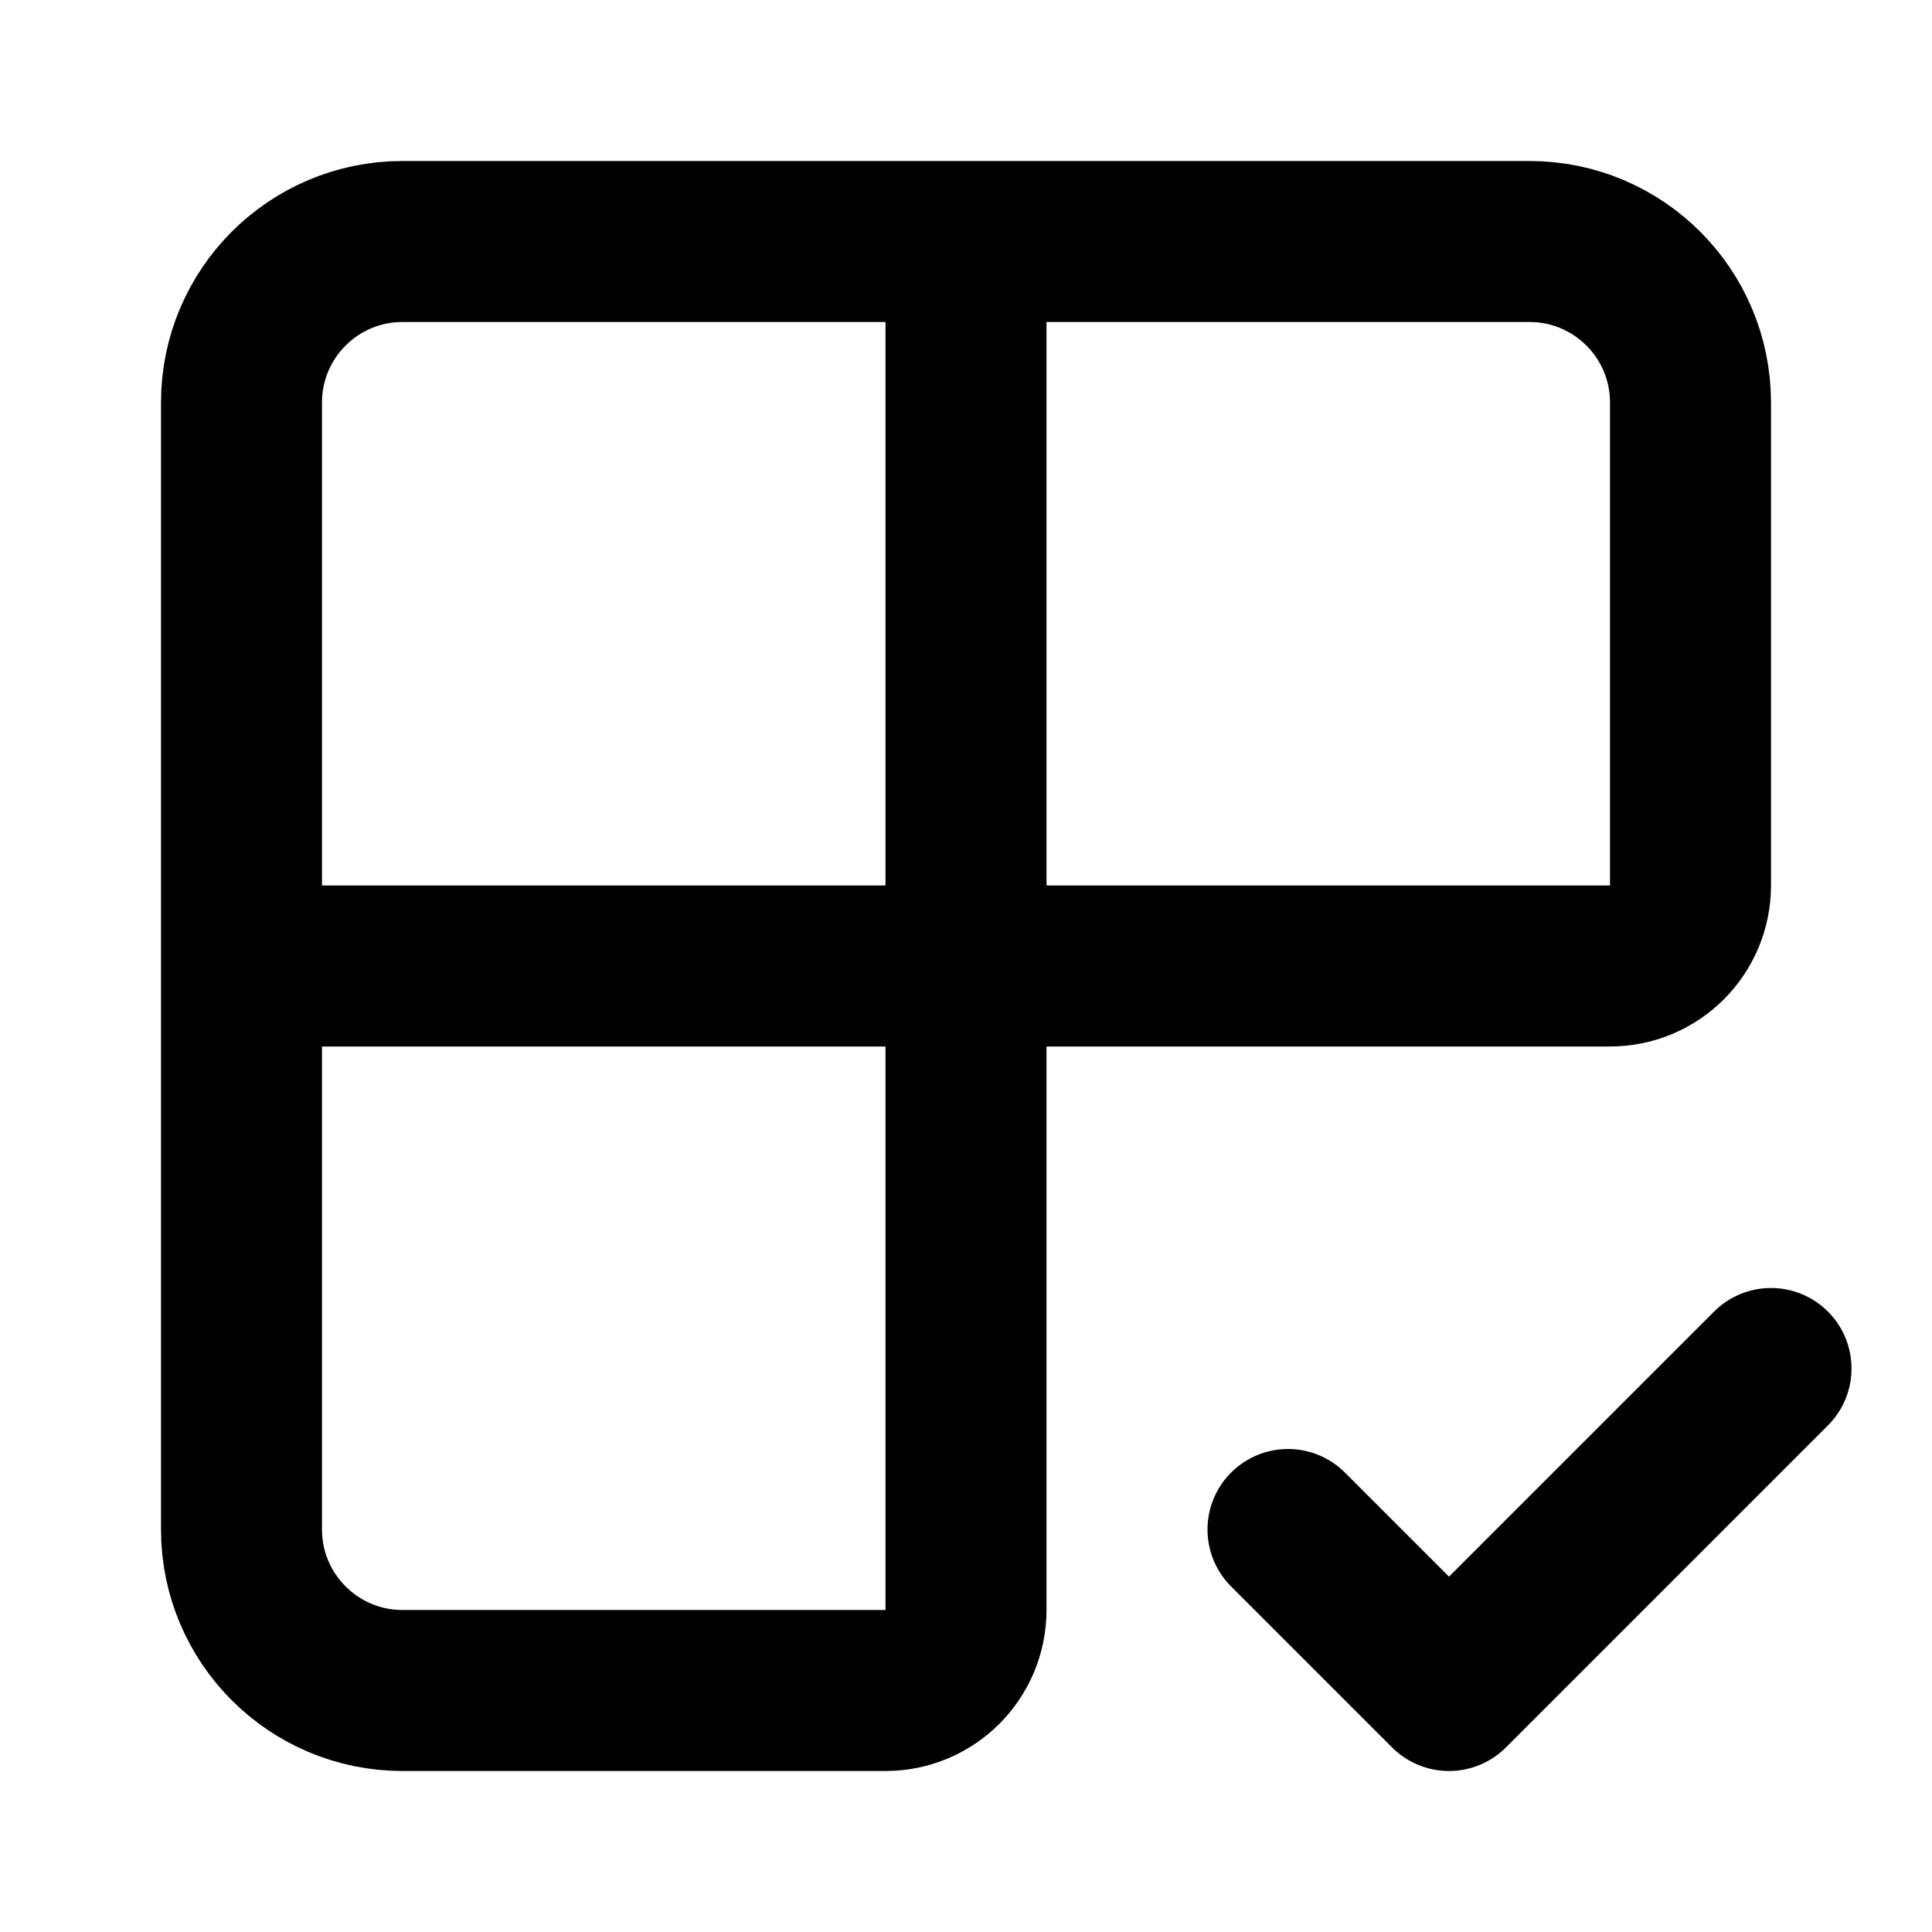
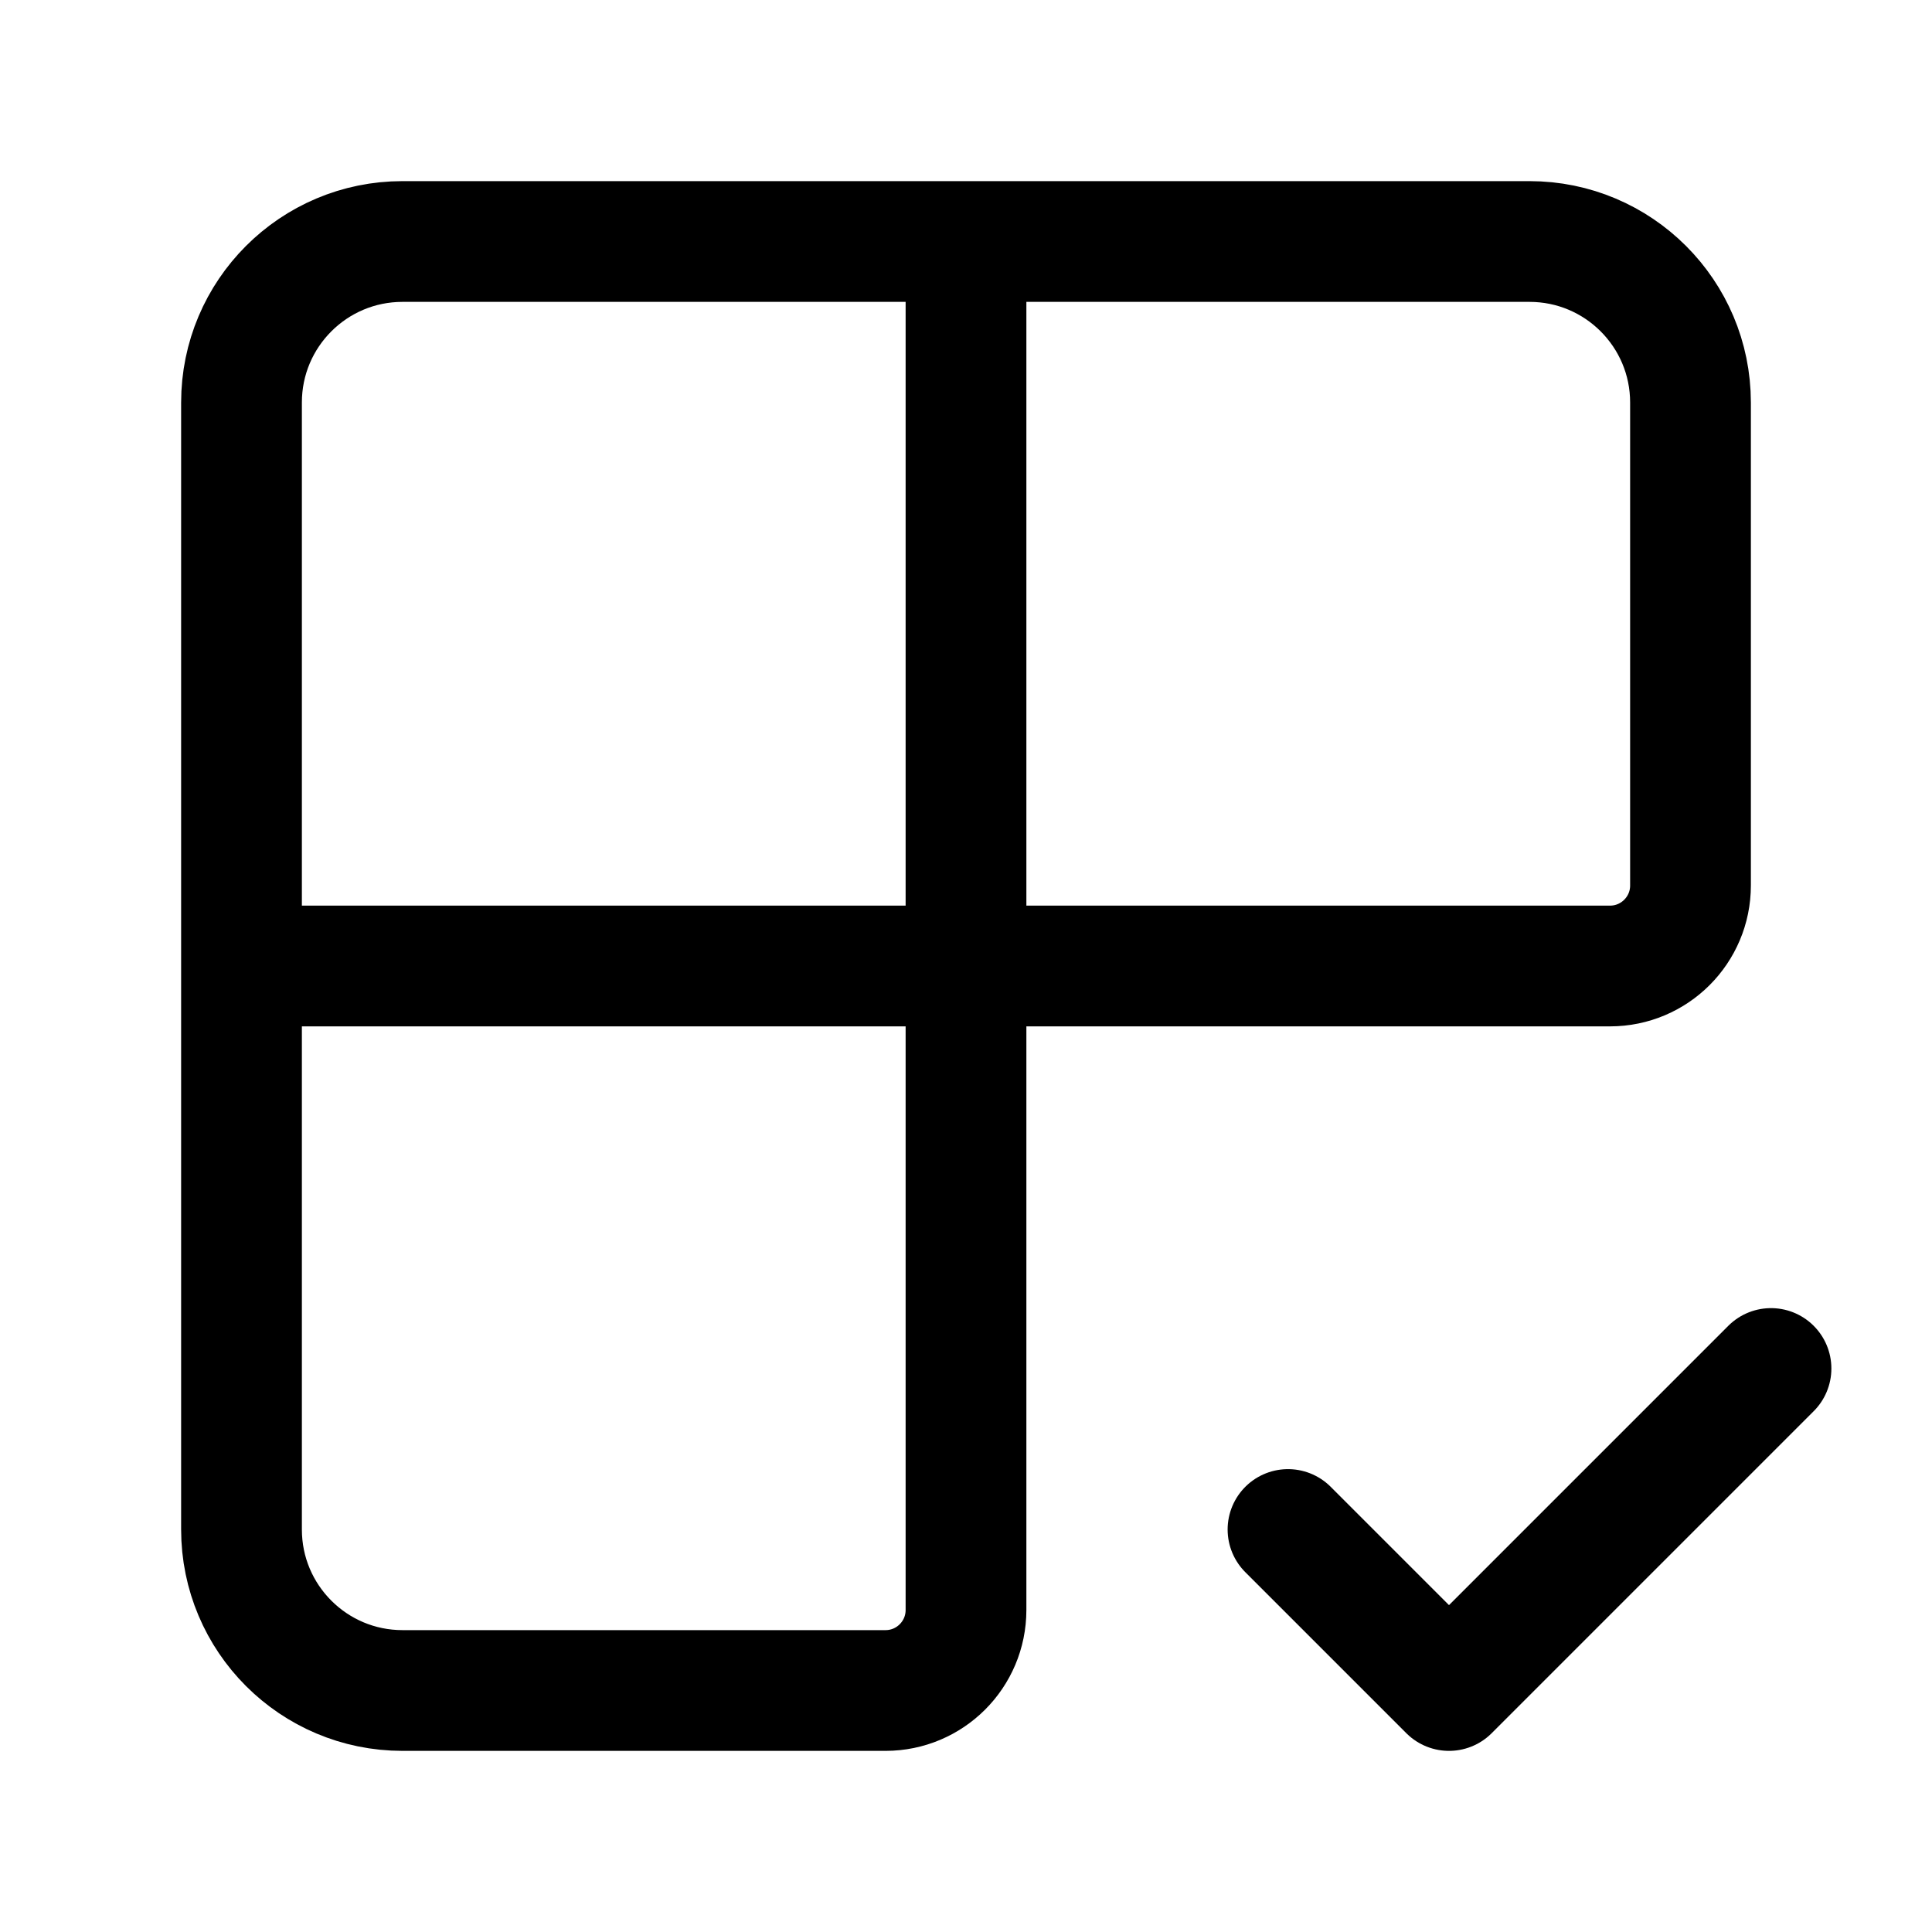
- <svg xmlns="http://www.w3.org/2000/svg" width="24" height="24" viewBox="0 0 24 24" fill="none" stroke="currentColor" stroke-width="2" stroke-linecap="round" stroke-linejoin="round" class="lucide lucide-grid-2x2-check">
+ <svg xmlns="http://www.w3.org/2000/svg" width="24" height="24" viewBox="0 0 24 24" fill="none" stroke="currentColor" stroke-width="1.5" stroke-linecap="round" stroke-linejoin="round" class="lucide lucide-grid-2x2-check">
  <path d="M12 3v17a1 1 0 0 1-1 1H5a2 2 0 0 1-2-2V5a2 2 0 0 1 2-2h14a2 2 0 0 1 2 2v6a1 1 0 0 1-1 1H3" />
  <path d="m16 19 2 2 4-4" />
</svg>
